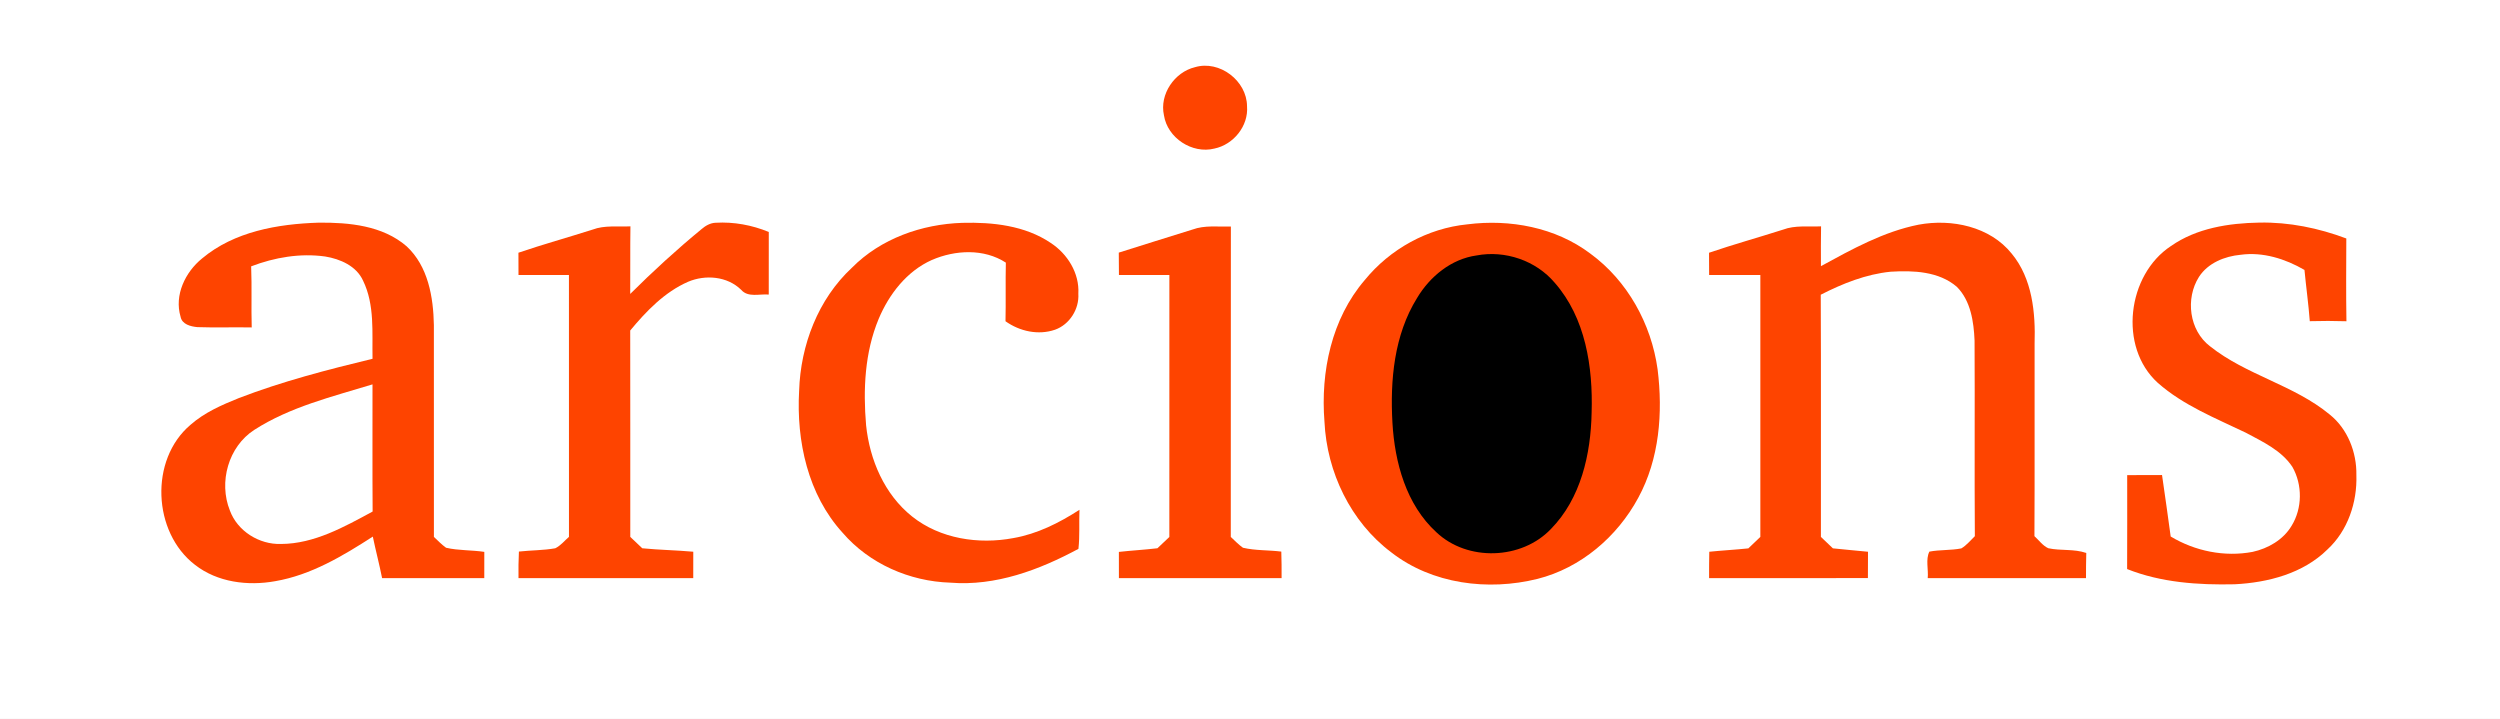
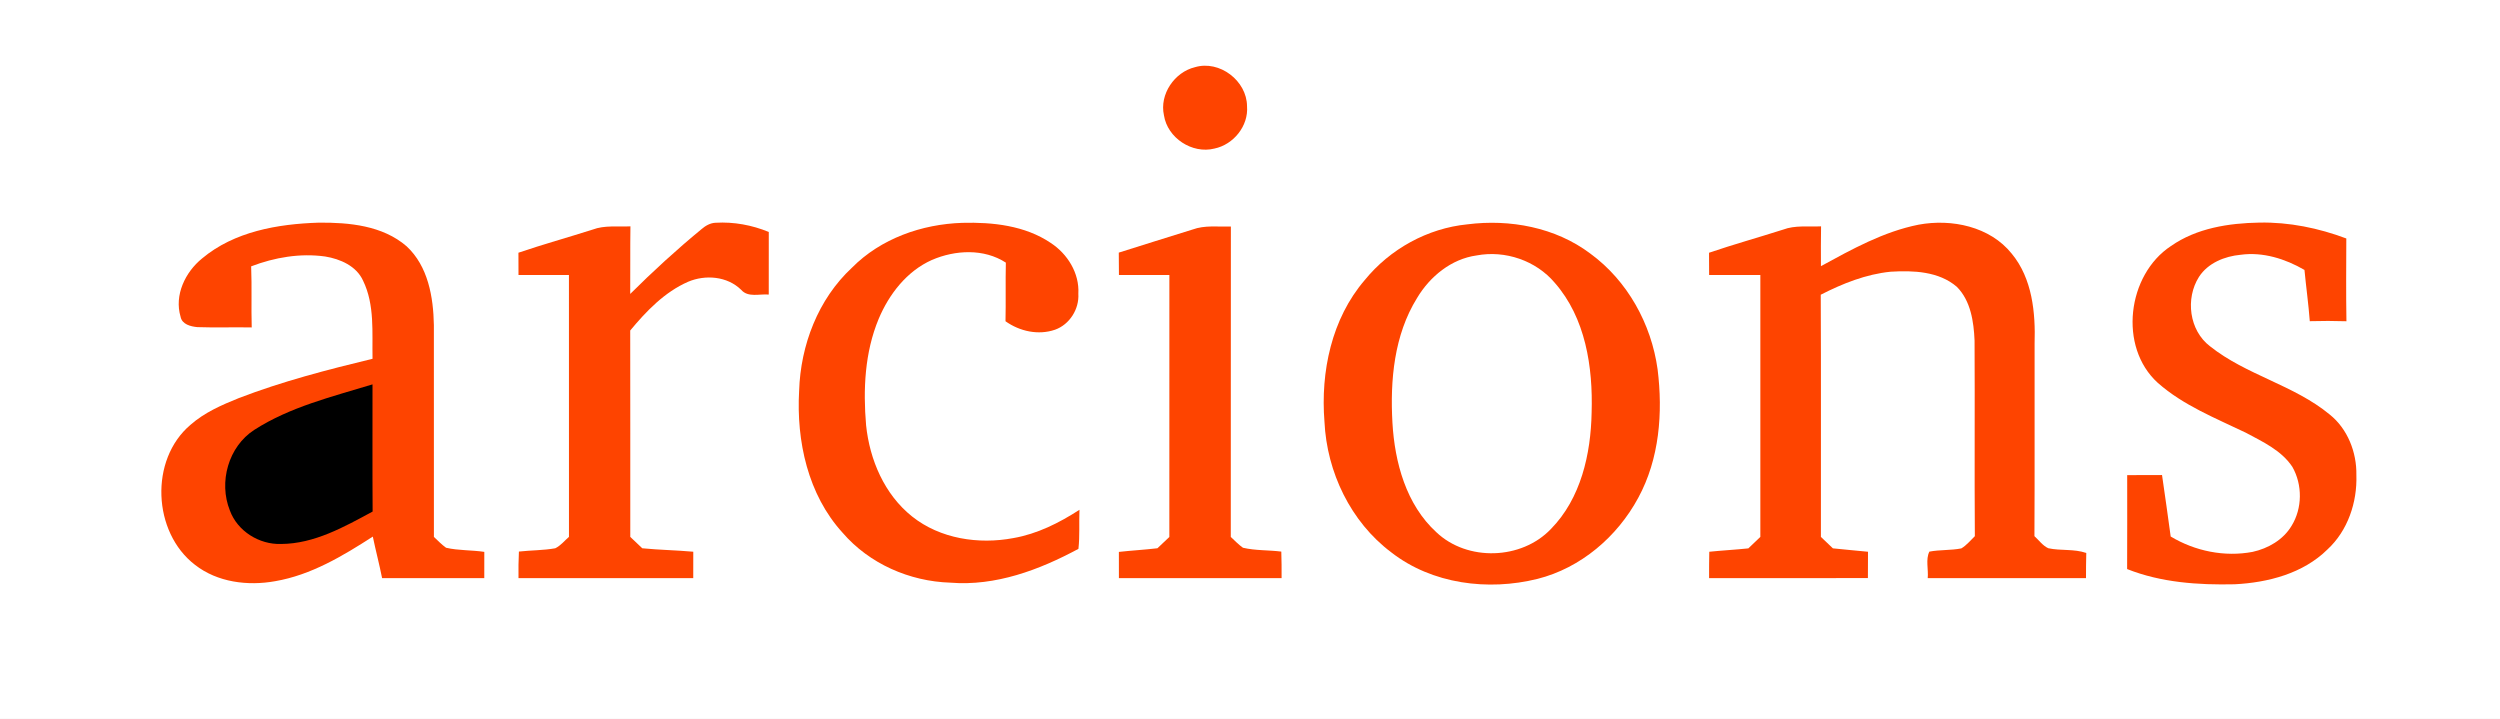
<svg xmlns="http://www.w3.org/2000/svg" width="800pt" height="230pt" viewBox="0 0 800 230" version="1.1">
  <path fill="#ffffff" d=" M 0.00 0.00 L 800.00 0.00 L 800.00 230.00 L 0.00 230.00 L 0.00 0.00 Z" />
  <path fill="#fe4400" d=" M 382.39 21.50 C 390.26 19.16 399.00 25.85 399.05 33.99 C 399.56 40.30 394.73 46.27 388.61 47.54 C 381.50 49.34 373.56 44.14 372.46 36.87 C 370.99 30.18 375.83 23.08 382.39 21.50 Z" />
  <path fill="#fe4400" d=" M 64.66 82.71 C 74.97 74.06 88.90 71.67 101.96 71.25 C 111.70 71.16 122.43 72.16 130.10 78.80 C 136.99 85.17 138.68 95.06 138.84 104.03 C 138.87 126.62 138.86 149.22 138.85 171.81 C 140.11 173.00 141.32 174.26 142.74 175.28 C 146.74 176.21 150.92 175.98 154.98 176.60 C 154.97 179.40 154.97 182.20 154.97 185.00 C 144.07 185.00 133.17 185.00 122.27 185.00 C 121.39 180.55 120.22 176.16 119.30 171.71 C 109.67 177.92 99.52 184.01 88.06 185.98 C 79.30 187.56 69.56 186.35 62.40 180.75 C 48.83 170.35 47.79 147.08 60.96 135.94 C 65.43 132.00 70.95 129.59 76.42 127.39 C 90.31 122.04 104.76 118.31 119.21 114.81 C 119.04 106.44 119.96 97.58 116.18 89.81 C 114.05 85.11 108.88 82.87 104.06 82.08 C 96.04 80.96 87.89 82.36 80.37 85.23 C 80.63 91.74 80.36 98.26 80.55 104.78 C 74.75 104.66 68.94 104.89 63.14 104.68 C 61.02 104.48 58.23 103.80 57.78 101.34 C 55.72 94.43 59.29 87.07 64.66 82.71 Z" />
  <path fill="#fe4400" d=" M 224.43 73.37 C 225.72 72.26 227.26 71.34 229.01 71.28 C 234.81 70.94 240.64 72.02 246.01 74.23 C 245.99 80.91 246.01 87.59 246.00 94.26 C 243.04 93.98 239.40 95.30 237.17 92.74 C 232.74 88.39 225.73 87.81 220.18 90.17 C 212.67 93.46 206.82 99.55 201.67 105.76 C 201.71 127.78 201.68 149.79 201.69 171.81 C 202.97 173.02 204.25 174.23 205.53 175.45 C 210.95 175.98 216.41 176.06 221.85 176.55 C 221.84 179.36 221.84 182.18 221.84 185.00 C 203.20 185.00 184.56 185.00 165.92 185.00 C 165.88 182.16 165.91 179.33 166.05 176.50 C 169.92 176.07 173.84 176.13 177.68 175.45 C 179.41 174.62 180.64 173.03 182.07 171.79 C 182.04 143.87 182.07 115.94 182.06 88.01 C 176.68 88.00 171.30 88.02 165.92 88.00 C 165.92 85.62 165.91 83.25 165.90 80.87 C 173.73 78.20 181.72 75.99 189.60 73.48 C 193.49 72.00 197.69 72.64 201.74 72.43 C 201.63 79.64 201.73 86.85 201.67 94.06 C 208.94 86.82 216.51 79.89 224.43 73.37 Z" />
  <path fill="#fe4400" d=" M 272.62 85.67 C 281.85 76.33 294.99 71.72 307.95 71.31 C 317.65 71.05 328.00 72.17 336.24 77.74 C 341.61 81.25 345.45 87.43 345.07 93.98 C 345.38 98.89 342.29 103.83 337.63 105.50 C 332.28 107.35 326.31 106.04 321.76 102.80 C 321.90 96.55 321.73 90.29 321.87 84.04 C 314.85 79.48 305.65 79.97 298.20 83.19 C 290.19 86.76 284.50 94.12 281.17 102.05 C 276.71 112.77 276.17 124.64 277.15 136.08 C 278.30 147.14 283.01 158.21 291.87 165.27 C 300.85 172.43 313.17 174.28 324.26 172.19 C 331.91 170.86 338.96 167.32 345.43 163.13 C 345.26 167.30 345.56 171.48 345.10 175.63 C 332.57 182.38 318.57 187.63 304.09 186.45 C 291.06 186.04 278.16 180.40 269.61 170.45 C 258.52 158.29 254.81 141.13 255.72 125.07 C 256.17 110.47 261.79 95.72 272.62 85.67 Z" />
  <path fill="#fe4400" d=" M 469.55 71.79 C 483.16 70.05 497.77 72.75 508.88 81.13 C 520.79 89.82 528.42 103.65 530.43 118.17 C 532.16 132.05 531.03 146.82 524.24 159.30 C 517.53 171.75 505.85 181.75 492.01 185.24 C 476.21 189.17 458.25 186.93 445.19 176.74 C 432.20 166.98 424.59 151.06 423.83 134.96 C 422.55 119.01 426.09 101.99 436.72 89.62 C 444.79 79.70 456.79 73.05 469.55 71.79 Z" />
  <path fill="#fe4400" d=" M 613.98 71.89 C 624.53 69.94 636.80 72.47 643.77 81.19 C 650.34 89.16 651.39 100.04 651.07 109.99 C 651.03 130.52 651.13 151.05 651.02 171.57 C 652.45 172.87 653.64 174.59 655.44 175.43 C 659.44 176.31 663.69 175.57 667.61 176.96 C 667.53 179.64 667.52 182.32 667.52 185.00 C 650.64 184.99 633.75 185.01 616.87 185.00 C 617.14 182.23 616.15 178.98 617.40 176.52 C 620.77 175.88 624.25 176.15 627.62 175.49 C 629.31 174.50 630.54 172.92 631.95 171.58 C 631.80 150.72 631.98 129.85 631.86 108.98 C 631.60 102.95 630.64 96.27 626.20 91.79 C 620.42 86.80 612.23 86.51 604.99 86.95 C 597.12 87.74 589.63 90.73 582.64 94.31 C 582.76 120.14 582.66 145.98 582.69 171.81 C 583.97 173.02 585.25 174.24 586.53 175.47 C 590.27 175.88 594.02 176.17 597.76 176.56 C 597.72 179.37 597.72 182.18 597.73 184.99 C 580.79 185.01 563.85 185.00 546.91 185.00 C 546.90 182.18 546.91 179.37 546.97 176.56 C 551.13 176.13 555.30 175.92 559.47 175.48 C 560.73 174.24 562.02 173.02 563.31 171.81 C 563.31 143.88 563.31 115.94 563.31 88.01 C 557.84 88.00 552.38 88.02 546.92 88.00 C 546.91 85.62 546.91 83.25 546.89 80.88 C 554.71 78.21 562.68 76.00 570.55 73.49 C 574.45 72.00 578.67 72.63 582.74 72.43 C 582.66 76.67 582.69 80.92 582.70 85.17 C 592.63 79.75 602.76 74.11 613.98 71.89 Z" />
  <path fill="#fe4400" d=" M 694.69 78.74 C 702.91 72.99 713.19 71.40 723.01 71.23 C 732.51 71.04 741.94 72.98 750.82 76.31 C 750.79 85.14 750.71 93.97 750.86 102.80 C 746.94 102.67 743.03 102.67 739.13 102.78 C 738.72 97.30 737.95 91.85 737.43 86.38 C 731.30 82.82 724.13 80.55 716.99 81.53 C 711.90 82.00 706.55 84.15 703.68 88.59 C 699.27 95.52 700.52 105.73 707.21 110.81 C 718.80 120.04 734.05 123.18 745.51 132.65 C 751.26 137.25 754.17 144.76 754.04 152.02 C 754.33 160.73 751.30 169.81 744.80 175.81 C 737.00 183.53 725.75 186.43 715.08 186.97 C 703.48 187.23 691.56 186.43 680.68 182.10 C 680.73 172.08 680.70 162.06 680.70 152.04 C 684.41 152.04 688.13 152.05 691.85 152.01 C 692.77 158.56 693.76 165.11 694.62 171.68 C 702.41 176.37 711.87 178.30 720.84 176.60 C 725.80 175.51 730.63 172.73 733.29 168.29 C 736.78 162.65 736.82 155.14 733.56 149.40 C 730.05 144.10 724.05 141.36 718.63 138.45 C 708.92 133.78 698.64 129.72 690.47 122.49 C 677.83 111.00 680.71 87.95 694.69 78.74 Z" />
  <path fill="#fe4400" d=" M 381.58 73.46 C 385.52 71.99 389.77 72.62 393.88 72.48 C 393.83 105.59 393.89 138.70 393.85 171.82 C 395.12 173.00 396.32 174.27 397.75 175.28 C 401.76 176.22 405.94 175.99 410.02 176.51 C 410.11 179.34 410.12 182.17 410.11 185.00 C 392.75 185.00 375.40 185.00 358.05 185.00 C 358.05 182.20 358.05 179.40 358.04 176.61 C 362.15 176.15 366.28 175.93 370.38 175.44 C 371.64 174.22 372.91 173.02 374.19 171.83 C 374.20 143.89 374.19 115.95 374.20 88.01 C 368.81 88.00 363.44 88.01 358.06 88.00 C 358.05 85.61 358.04 83.22 358.01 80.84 C 365.85 78.33 373.72 75.93 381.58 73.46 Z" />
-   <path fill="#000" d=" M 472.52 81.74 C 481.64 80.02 491.50 83.37 497.51 90.48 C 507.40 101.74 509.76 117.48 509.32 131.97 C 509.08 145.27 505.89 159.52 496.28 169.29 C 486.87 179.16 469.56 179.72 459.64 170.32 C 449.96 161.47 446.31 147.98 445.58 135.28 C 444.81 121.68 446.10 107.22 453.45 95.38 C 457.55 88.49 464.40 82.86 472.52 81.74 Z" />
-   <path fill="#ffffff" d=" M 81.37 137.56 C 92.84 130.19 106.30 126.94 119.20 123.00 C 119.22 136.56 119.14 150.13 119.24 163.69 C 110.15 168.61 100.55 174.02 89.94 174.07 C 82.96 174.30 75.99 169.98 73.56 163.36 C 69.92 154.29 73.06 142.93 81.37 137.56 Z" />
+   <path fill="#fff" d=" M 472.52 81.74 C 481.64 80.02 491.50 83.37 497.51 90.48 C 507.40 101.74 509.76 117.48 509.32 131.97 C 509.08 145.27 505.89 159.52 496.28 169.29 C 486.87 179.16 469.56 179.72 459.64 170.32 C 449.96 161.47 446.31 147.98 445.58 135.28 C 444.81 121.68 446.10 107.22 453.45 95.38 C 457.55 88.49 464.40 82.86 472.52 81.74 Z" />
+   <path fill="#000" d=" M 81.37 137.56 C 92.84 130.19 106.30 126.94 119.20 123.00 C 119.22 136.56 119.14 150.13 119.24 163.69 C 110.15 168.61 100.55 174.02 89.94 174.07 C 82.96 174.30 75.99 169.98 73.56 163.36 C 69.92 154.29 73.06 142.93 81.37 137.56 Z" />
</svg>
